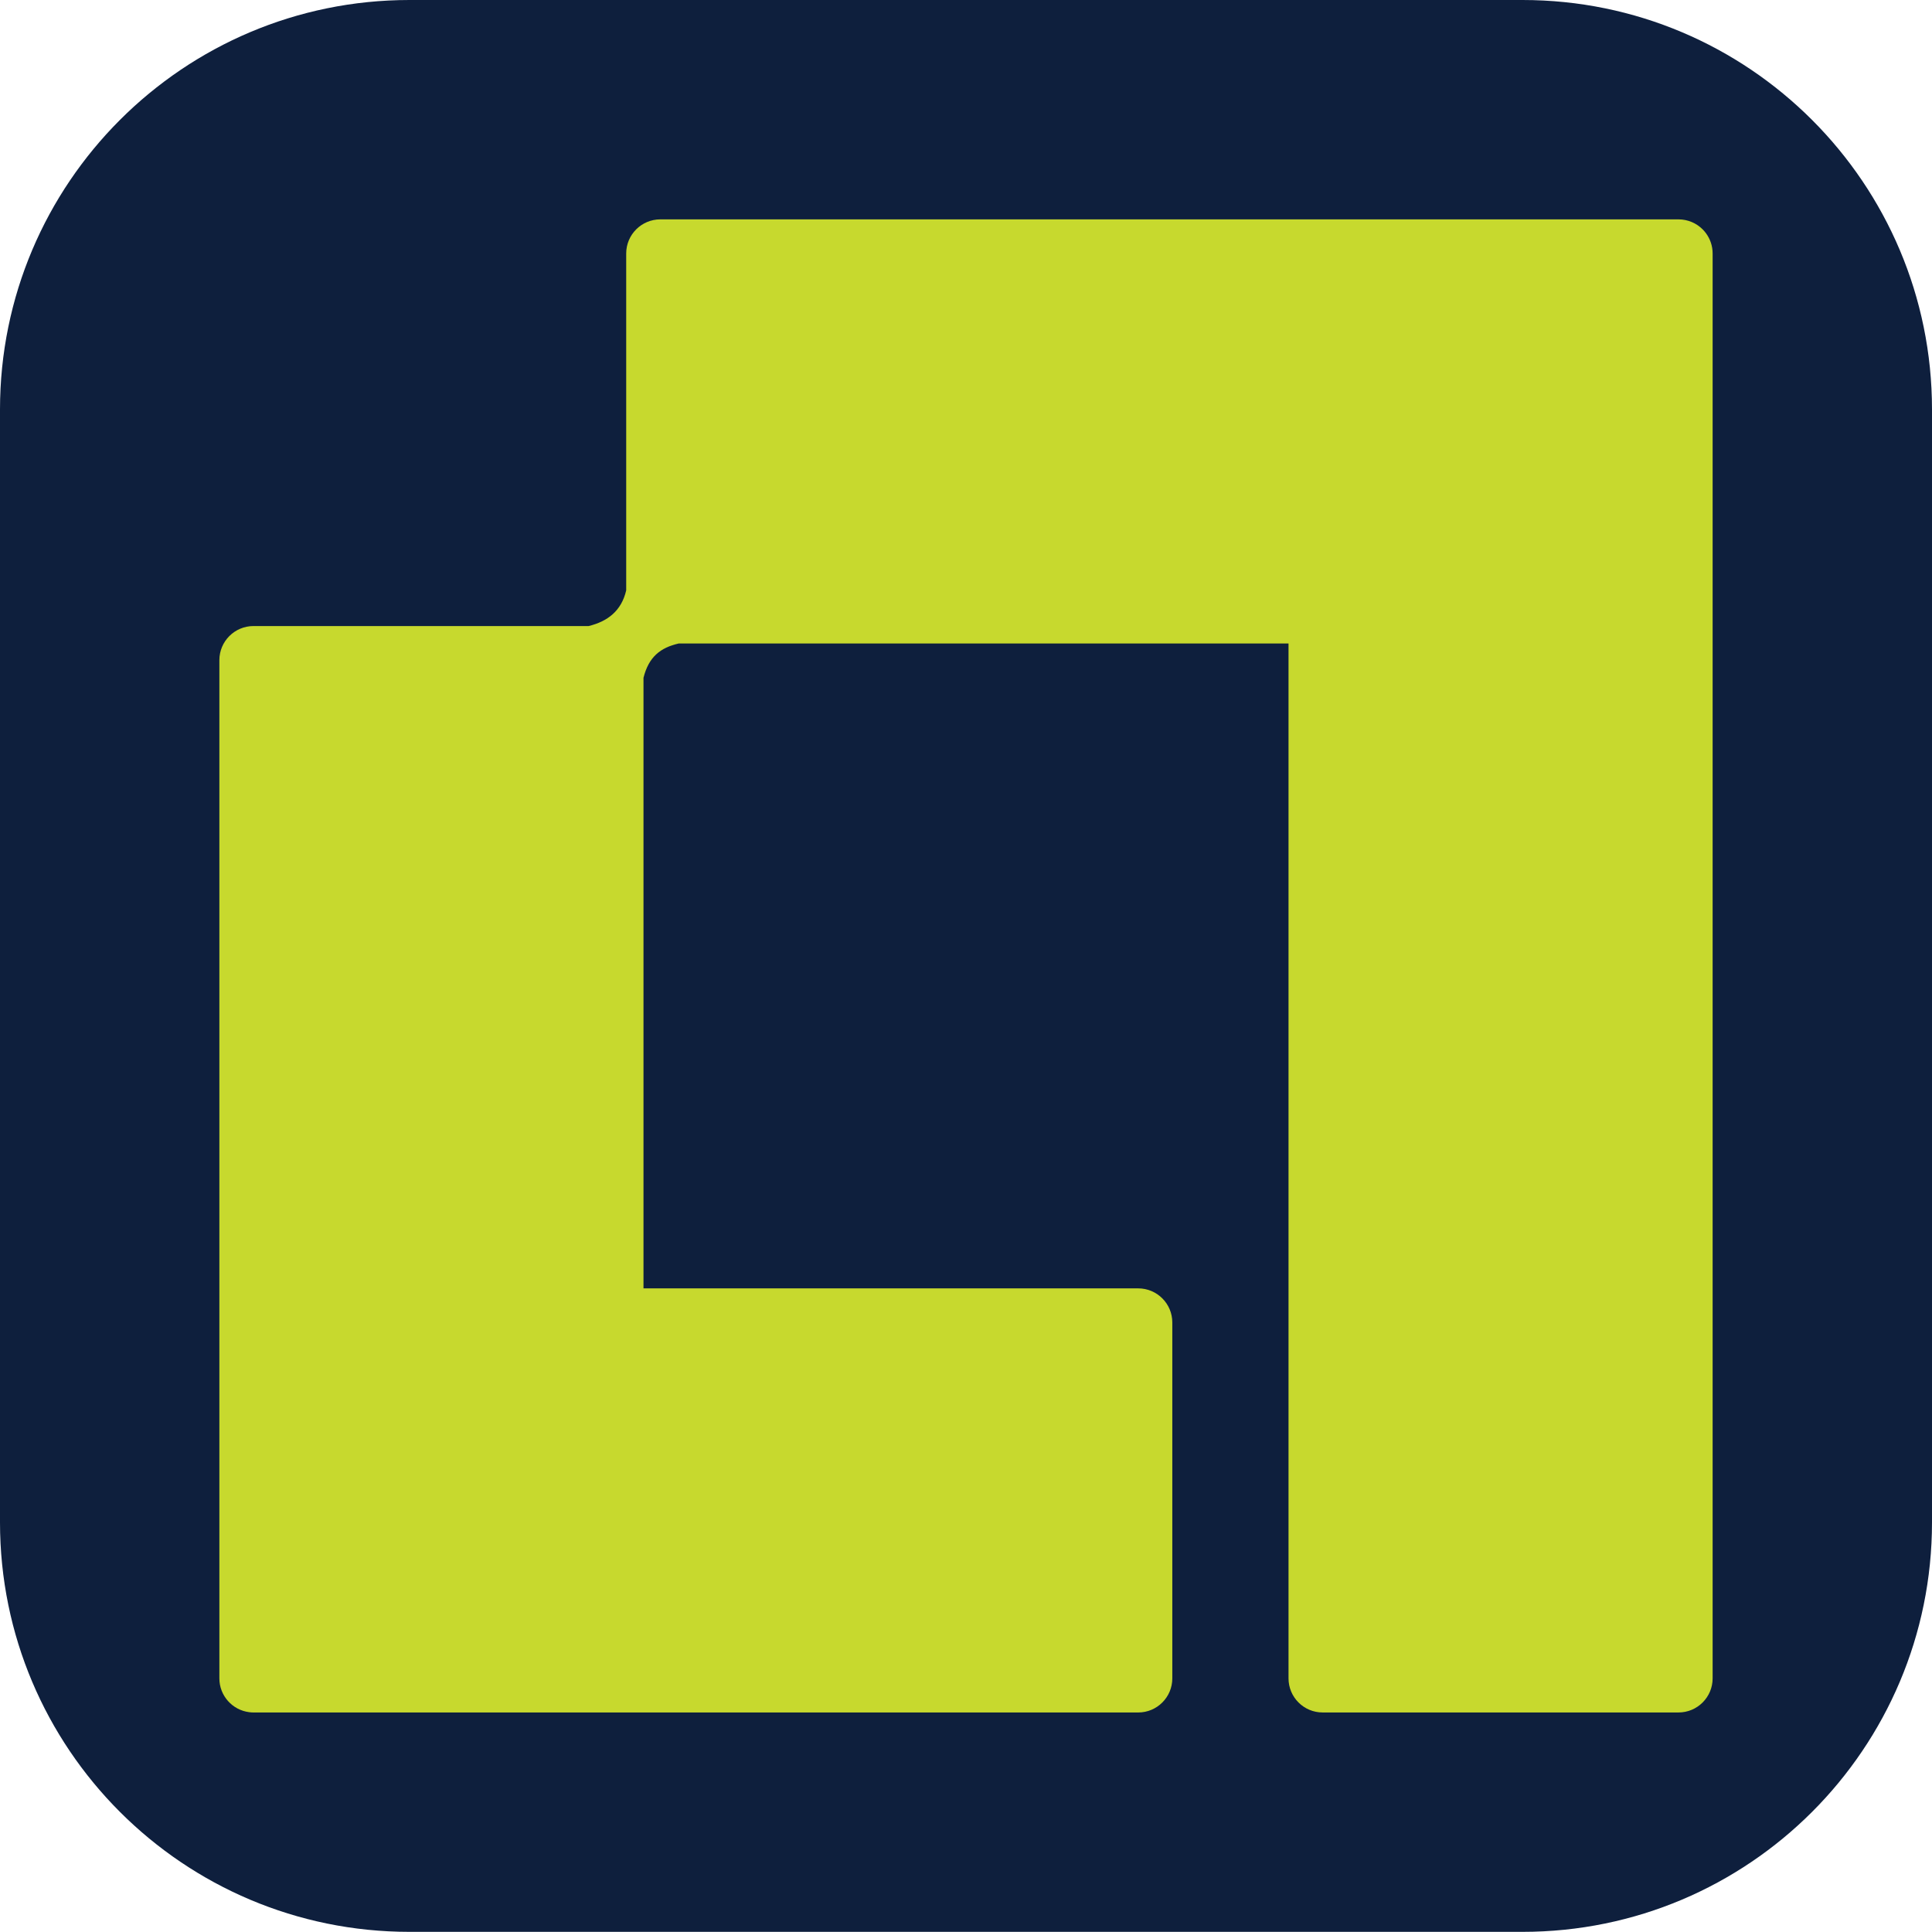
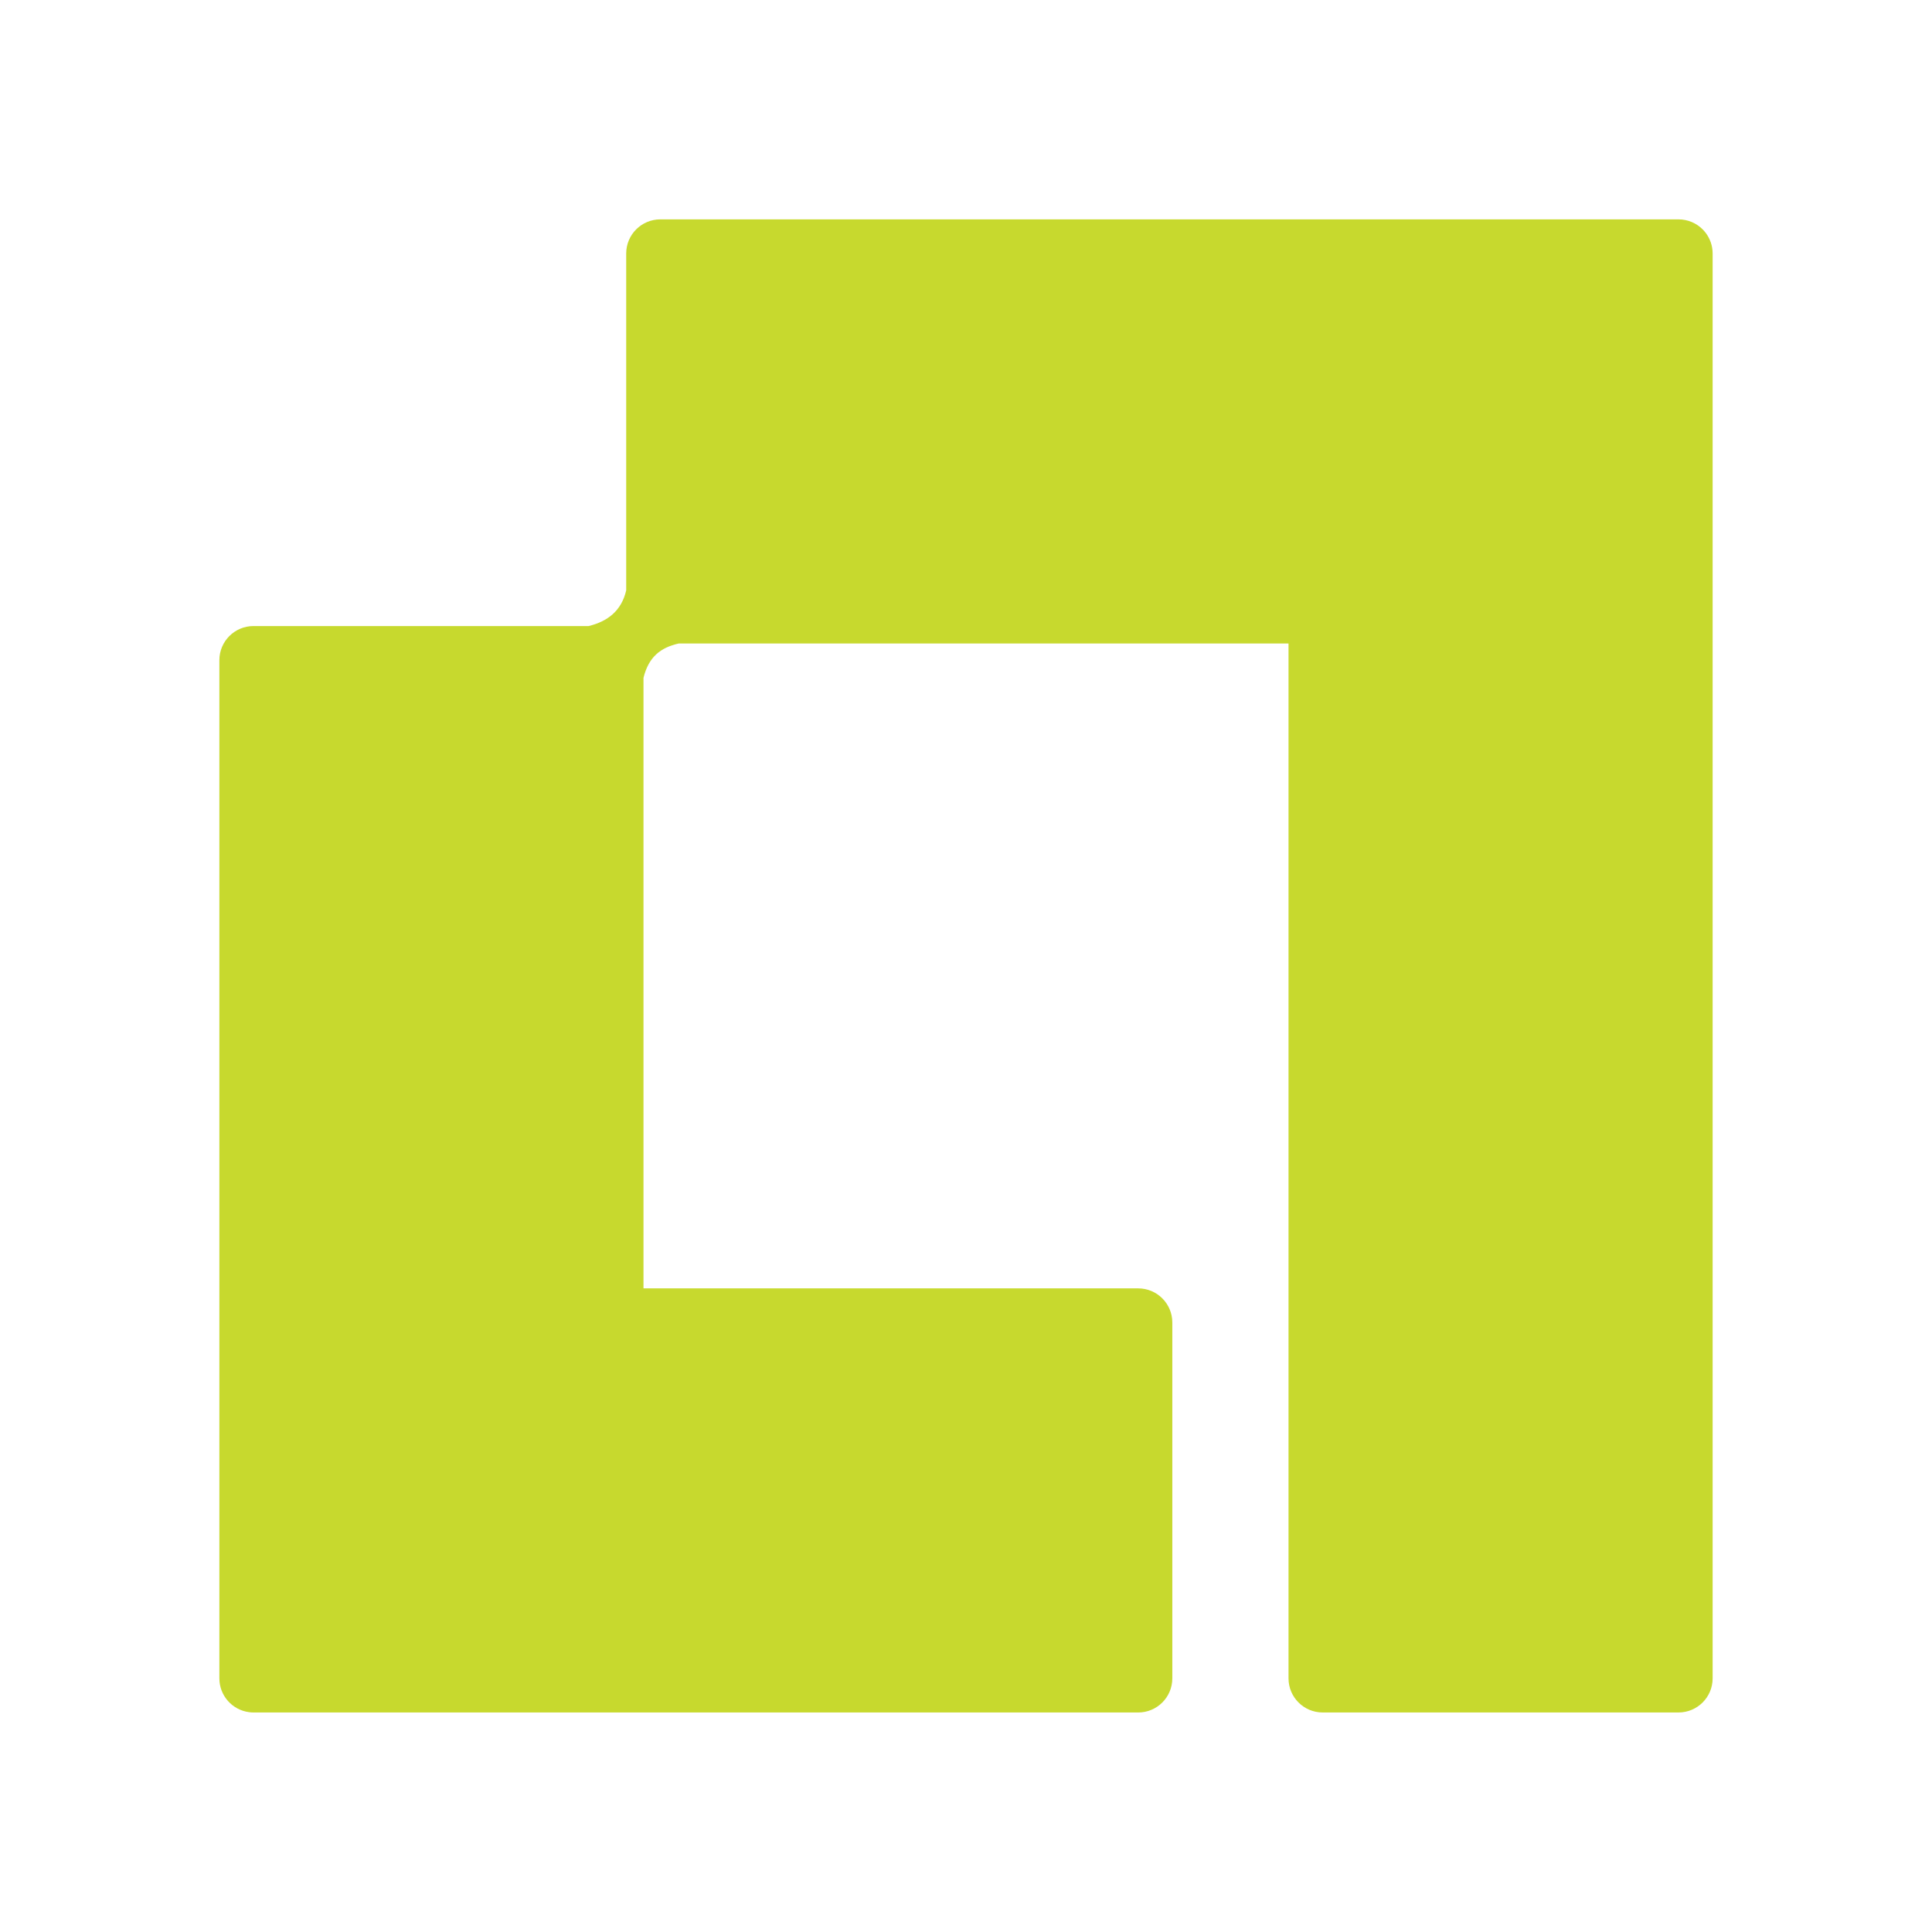
- <svg xmlns="http://www.w3.org/2000/svg" viewBox="-30 -30 264.21 264.19">
-   <rect x="-30" y="-30" width="264.21" height="264.19" rx="56" fill="#0E1F3D" />
+ <svg xmlns="http://www.w3.org/2000/svg" viewBox="-30 -30 264.21 264.19" crxemulator-bridged="" crxemulator="">
  <path d="M60.302 0C57.725 0 55.636 2.089 55.636 4.665V50.73C54.995 53.528 53.096 54.988 50.494 55.615H4.666C2.09 55.615 0 57.704 0 60.28V199.523C0 201.901 1.78 203.861 4.079 204.149C4.278 204.175 4.48 204.19 4.686 204.19H125.654C128.231 204.19 130.319 202.102 130.319 199.525V150.856C130.319 148.28 128.231 146.191 125.654 146.191H58V62.696C58.707 59.833 60.325 58.565 62.823 57.999H146.211V199.523C146.211 202.1 148.3 204.188 150.876 204.188H199.545C202.121 204.188 204.21 202.1 204.21 199.523V4.665C204.21 3.618 203.865 2.652 203.283 1.874C203.149 1.694 203.002 1.525 202.844 1.366C202 0.522 200.833 5.26254e-05 199.545 0H60.302Z" fill="#C7D92E" />
</svg>
